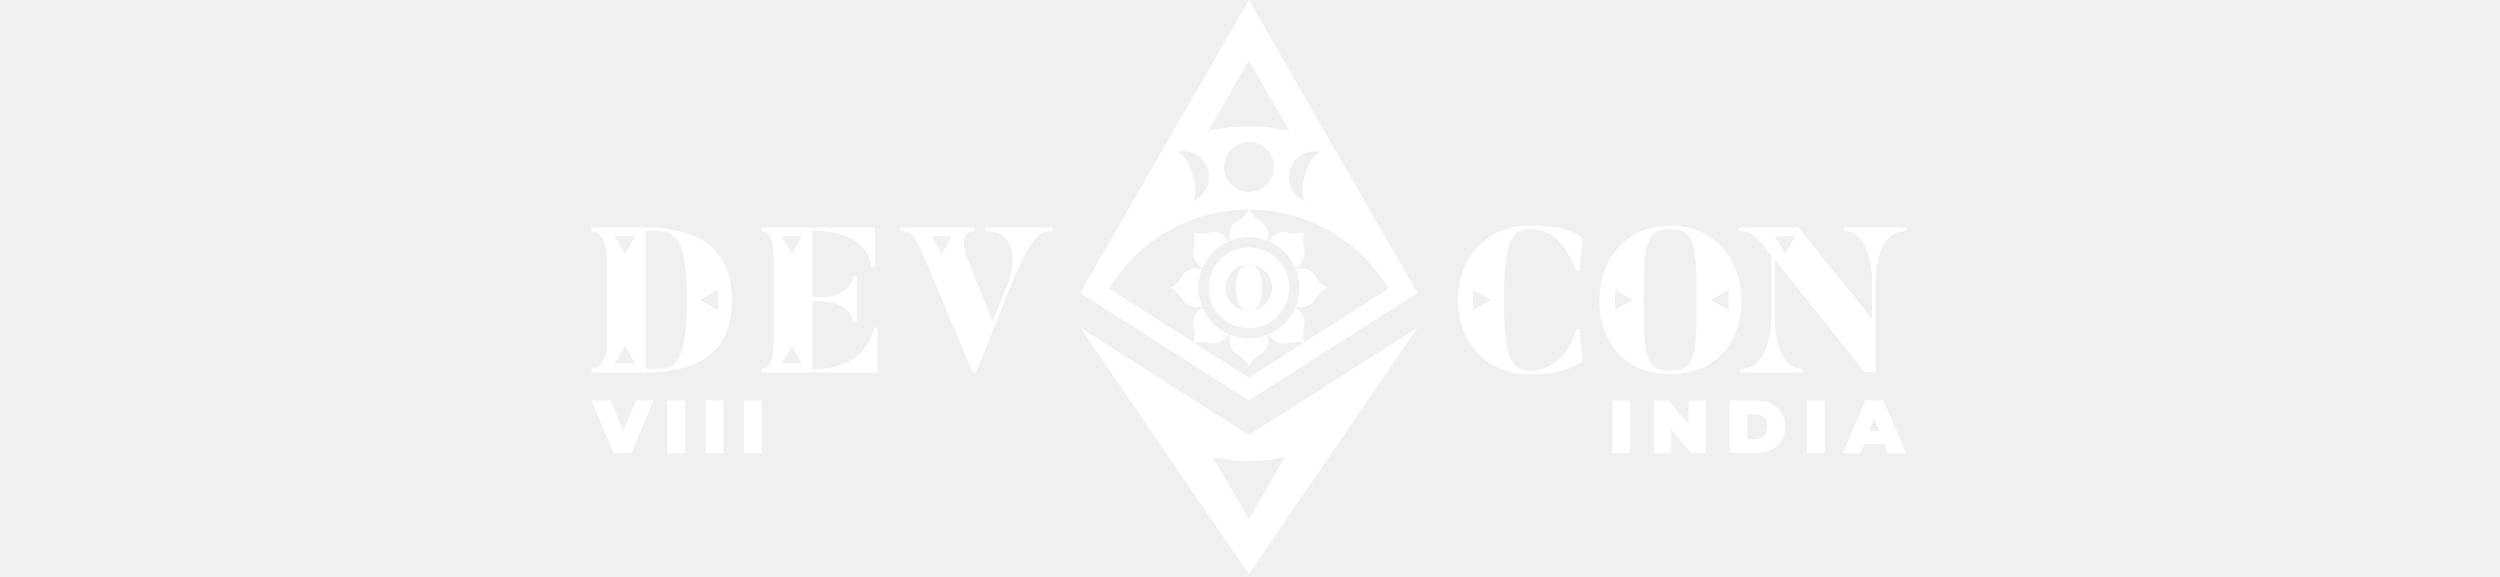
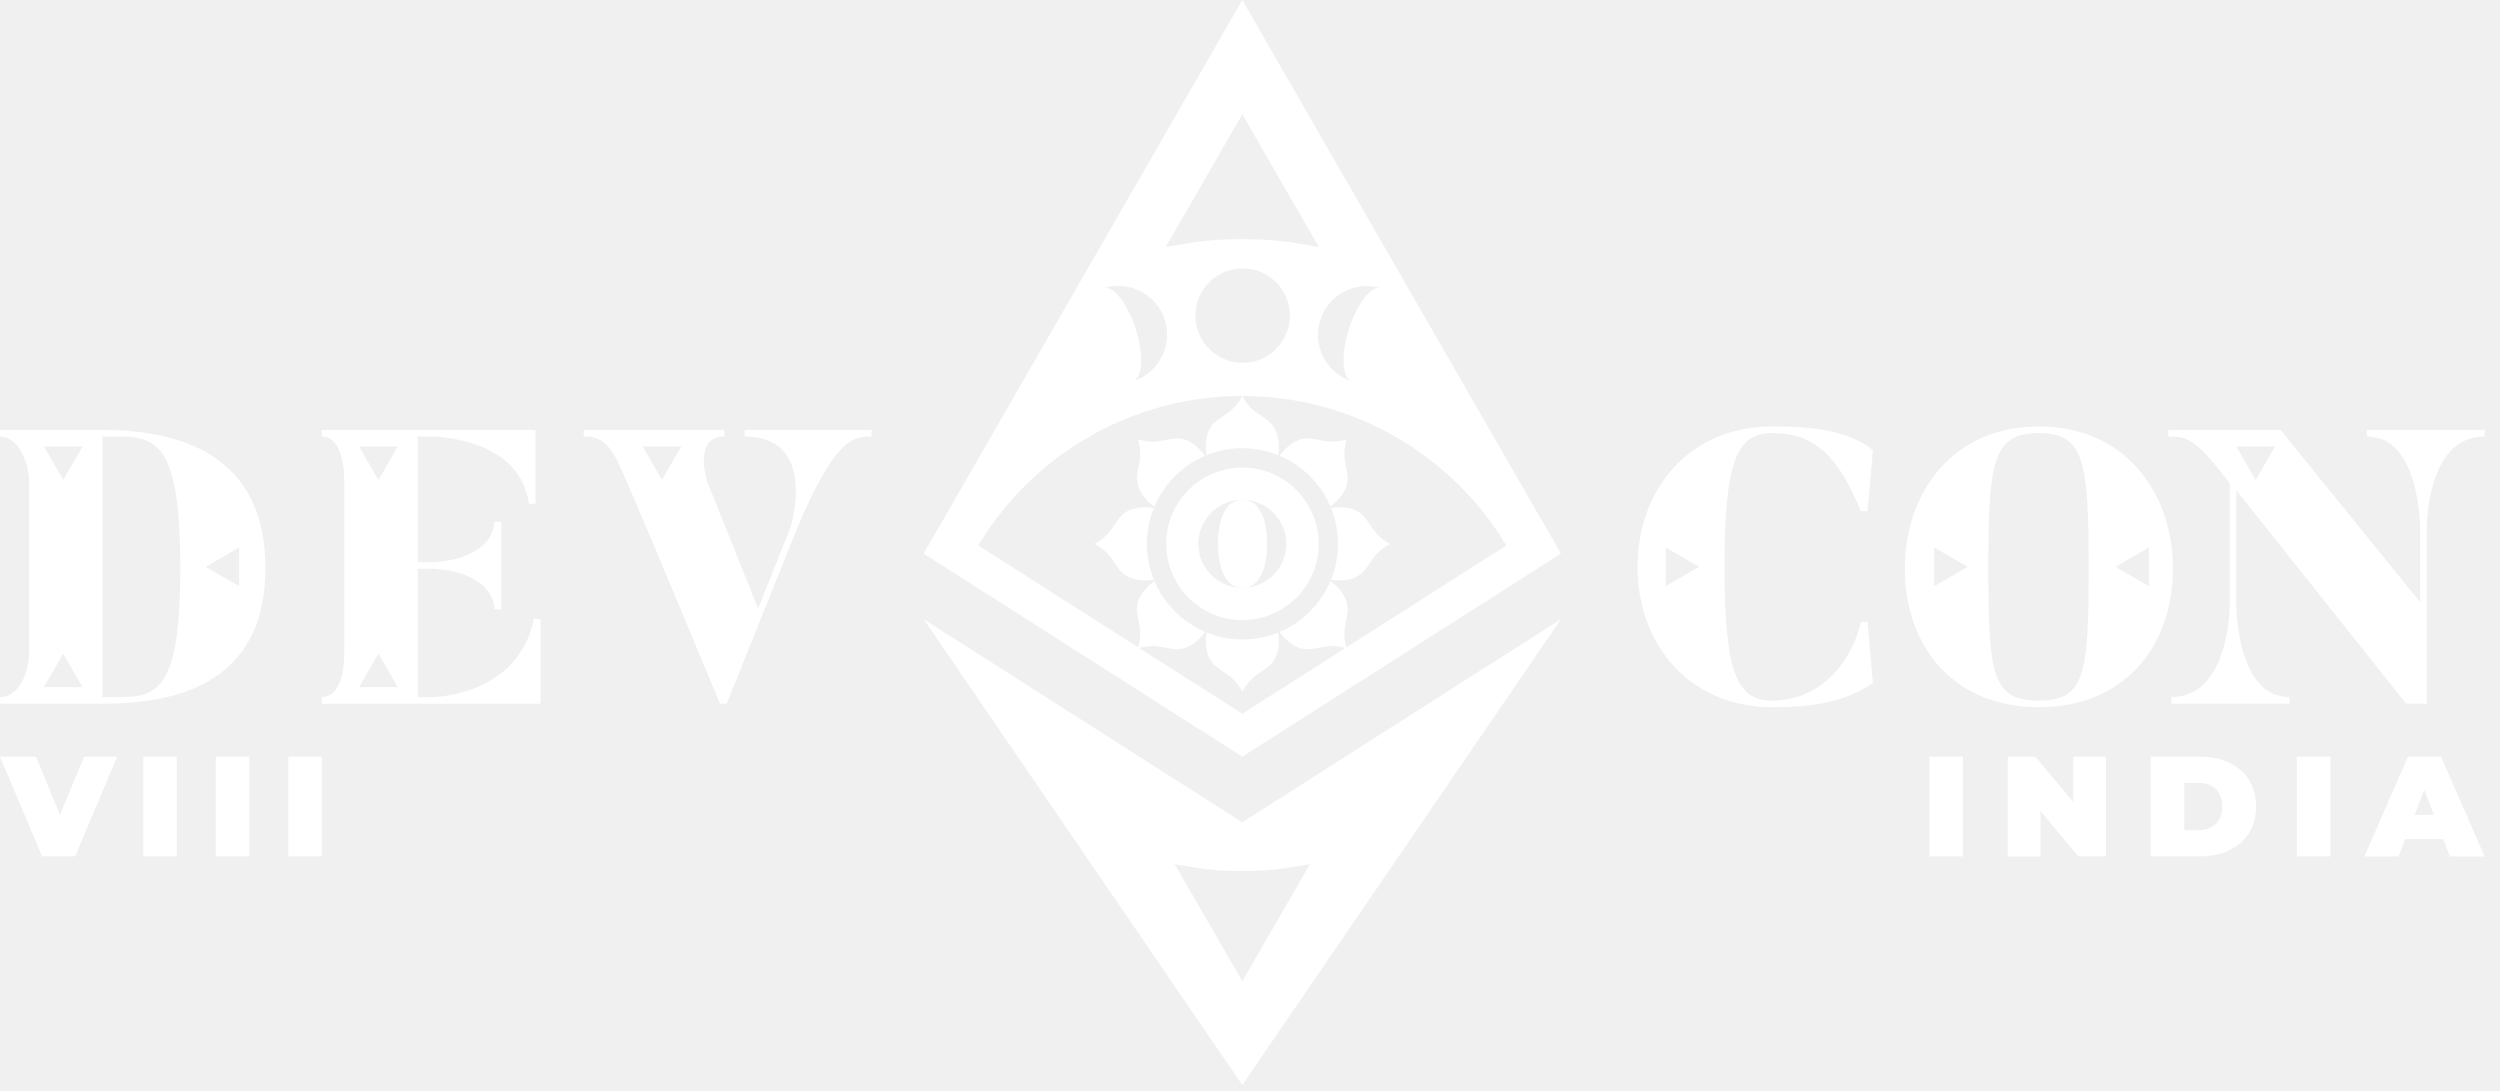
- <svg xmlns="http://www.w3.org/2000/svg" width="260" height="60" viewBox="-101 0 428 99" fill="none">
+ <svg xmlns="http://www.w3.org/2000/svg" width="227" height="99" viewBox="0 0 227 99" fill="none">
  <path d="M10.642 68.708 6.82 77.756H3.823L0 68.708h3.28l2.157 5.287 2.209-5.287h2.996ZM13.007 68.707h3.048v9.049h-3.048v-9.049ZM19.594 68.707h3.048v9.049h-3.048v-9.049ZM26.181 68.707h3.048v9.049h-3.048v-9.049ZM9.314 39.039H0v.6c1.552 0 2.646 2.083 2.646 4.272V59.06c0 2.4-1.129 4.237-2.646 4.237v.6h9.314c7.02 0 14.782-2.013 14.782-12.323S16.334 39.04 9.314 39.04ZM3.988 62.394l1.754-3.04 1.755 3.04h-3.51Zm1.754-18.813-1.754-3.04h3.509l-1.755 3.04Zm5.12 19.715H9.31V39.639h1.552c3.457 0 5.512.918 5.512 11.934 0 11.017-2.055 11.723-5.512 11.723Zm7.813-11.829 3.04-1.756v3.512l-3.04-1.756ZM67.61 39.039v.6c6.752 0 4.16 8.262 4.16 8.262l-2.933 7.351-4.622-11.517s-1.34-4.096 1.553-4.096v-.6H53v.6c.917 0 2.187.035 3.351 2.86 0 0 .388.6 9.032 21.397h.6l6.35-15.818c3.563-8.44 5.186-8.44 6.809-8.44v-.6H67.61Zm-7.505 4.542-1.754-3.04h3.509l-1.755 3.04ZM48.481 56.199C47 63.296 39.2 63.296 39.2 63.296h-1.27V51.644h1.27s5.362 0 5.715 3.672h.6V47.37h-.6c-.353 3.672-5.715 3.672-5.715 3.672h-1.27V39.64h1.27s8.012 0 8.824 6.108h.6V39.04H29.218v.6c1.552 0 2.046 2.083 2.046 4.272V59.06c0 2.4-.565 4.237-2.047 4.237v.6h19.863v-7.697h-.6Zm-15.875 6.196 1.755-3.042 1.755 3.041h-3.51Zm1.755-18.814-1.755-3.04h3.51l-1.755 3.04ZM175.187 68.703h3.052v9.06h-3.052v-9.06ZM191.224 68.703v9.06h-2.509l-3.44-4.115v4.116H182.3v-9.06h2.509l3.44 4.115v-4.116h2.975ZM195.286 68.703h4.462c3.026 0 5.108 1.722 5.108 4.53 0 2.81-2.082 4.53-5.108 4.53h-4.462v-9.06Zm4.332 6.679c1.281 0 2.16-.764 2.16-2.149s-.879-2.148-2.16-2.148h-1.28v4.297h1.28ZM208.556 68.703h3.052v9.06h-3.052v-9.06ZM221.839 76.185h-3.44l-.608 1.579h-3.104l3.957-9.06h3.001l3.957 9.06h-3.156l-.607-1.58Zm-.841-2.2-.879-2.279-.88 2.278h1.759ZM168.973 56.481c-.918 3.85-3.811 7.133-8.044 7.133-3.189 0-4.344-2.436-4.344-12.146s1.155-12.147 4.344-12.147c4.022 0 6.068 2.33 8.044 7.098h.599l.494-5.544c-2.222-1.8-5.504-2.154-9.137-2.154-7.55 0-12.242 5.72-12.242 12.747 0 7.026 4.692 12.746 12.242 12.746 3.775 0 6.527-.459 9.137-2.19l-.494-5.543h-.599Zm-17.721-3.258v-3.511l3.039 1.756-3.039 1.755ZM185.131 38.72c-7.762 0-12.172 5.933-12.172 12.924 0 7.026 4.41 12.57 12.172 12.57 7.761 0 12.171-5.544 12.171-12.57 0-6.991-4.41-12.923-12.171-12.923Zm-9.498 14.503v-3.512l3.039 1.756-3.039 1.756Zm9.498 10.39c-4.199 0-4.591-2.26-4.591-11.97 0-9.709.392-12.322 4.591-12.322 4.163 0 4.52 2.648 4.52 12.323 0 9.674-.358 11.97-4.52 11.97Zm6.956-12.146 3.039-1.756v3.512l-3.039-1.756Z" fill="#fff" />
  <path d="M214.912 39.039v.6c4.869-.035 4.834 8.368 4.834 8.368v6.67l-12.67-15.638h-10.191v.6c.917.07 1.94-.318 4.198 2.507l1.376 1.73v11.016s.035 8.404-5.292 8.404v.6h10.725v-.6c-4.869 0-4.834-8.404-4.834-8.404v-10.38l15.417 19.384h1.87V48.007s-.07-8.403 5.257-8.368v-.6h-10.69Zm-10.099 4.543-1.755-3.042h3.51l-1.755 3.042ZM116.056 41.327c.047-.262.328-2.074-.819-3.038-.892-.75-1.648-.885-2.436-2.334-.788 1.45-1.544 1.585-2.436 2.334-1.16.975-.859 2.82-.817 3.048a8.62 8.62 0 0 1 3.266-.64c1.146 0 2.239.225 3.242.63ZM109.548 57.422c-.042.228-.344 2.073.817 3.048.892.75 1.648.885 2.436 2.335.788-1.45 1.544-1.585 2.436-2.335 1.147-.963.866-2.776.818-3.038a8.616 8.616 0 0 1-3.241.631 8.623 8.623 0 0 1-3.266-.64ZM123.883 46.941c-.954-1.137-2.742-.871-3.029-.82a8.64 8.64 0 0 1 0 6.517c.287.051 2.075.318 3.029-.82.749-.893.884-1.65 2.332-2.438-1.448-.788-1.583-1.546-2.332-2.438ZM104.772 46.126c-.184-.036-2.065-.362-3.053.816-.748.892-.883 1.65-2.332 2.438 1.449.788 1.584 1.545 2.332 2.438.988 1.177 2.869.85 3.053.816a8.655 8.655 0 0 1 0-6.508ZM120.799 45.983c.243-.169 1.689-1.245 1.561-2.722-.102-1.161-.541-1.792-.074-3.375-1.581.468-2.212.028-3.372-.073-1.488-.13-2.568 1.342-2.724 1.567a8.732 8.732 0 0 1 4.609 4.603ZM104.823 52.762c-.166.112-1.714 1.21-1.581 2.736.102 1.161.541 1.792.074 3.375 1.581-.468 2.212-.028 3.372.073 1.507.132 2.597-1.382 2.73-1.576a8.733 8.733 0 0 1-4.595-4.608ZM116.19 57.38c.157.224 1.237 1.696 2.724 1.567 1.16-.102 1.791-.541 3.372-.074-.467-1.582-.028-2.213.074-3.375.129-1.477-1.318-2.552-1.561-2.722a8.732 8.732 0 0 1-4.608 4.603h-.001ZM109.418 41.39c-.133-.195-1.223-1.708-2.73-1.577-1.16.102-1.791.541-3.372.074.467 1.582.028 2.213-.074 3.374-.133 1.526 1.415 2.624 1.581 2.737a8.733 8.733 0 0 1 4.595-4.608ZM112.814 42.452c-3.817 0-6.922 3.108-6.922 6.928s3.105 6.928 6.922 6.928c3.818 0 6.923-3.108 6.923-6.928s-3.106-6.928-6.923-6.928Zm-.012 10.923a3.993 3.993 0 0 1-3.991-3.995 3.993 3.993 0 0 1 3.991-3.995 3.993 3.993 0 0 1 3.992 3.995 3.993 3.993 0 0 1-3.992 3.995Z" fill="#fff" />
  <path d="M115.055 49.38c0-2.207-.67-3.995-2.229-3.995-1.559 0-2.228 1.788-2.228 3.995 0 2.206.669 3.995 2.228 3.995 1.559 0 2.229-1.789 2.229-3.995ZM112.801 74.666l-28.93-18.441L112.8 98.52l28.93-42.295-28.93 18.44Zm0 14.437-6.135-10.634c1.999.315 3.143.62 6.135.62 3.055 0 4.136-.305 6.135-.62l-6.135 10.634Z" fill="#fff" />
  <path d="m112.801 0-28.93 50.267 28.93 18.44 28.93-18.44L112.801 0Zm9.677 29.888c-.736 2.33-.626 4.444.246 4.72a4.427 4.427 0 0 1 2.665-8.443c-.872-.275-2.175 1.392-2.911 3.723Zm-9.677-19.51 6.946 12.041c-2.263-.356-3.486-.701-6.946-.701-3.388 0-4.683.345-6.946.701l6.946-12.04Zm4.317 18.279a4.286 4.286 0 0 1-4.285 4.288 4.287 4.287 0 0 1-4.285-4.288 4.287 4.287 0 0 1 4.285-4.289 4.286 4.286 0 0 1 4.285 4.289Zm-11.354.396a4.429 4.429 0 0 1-2.886 5.555c.872-.276.982-2.39.246-4.72-.736-2.332-2.038-3.998-2.91-3.723a4.423 4.423 0 0 1 5.55 2.888ZM88.826 49.527c4.893-8.132 13.799-13.572 23.975-13.572 10.176 0 19.082 5.44 23.975 13.572l-23.975 15.282-23.975-15.282Z" fill="#fff" />
</svg>
